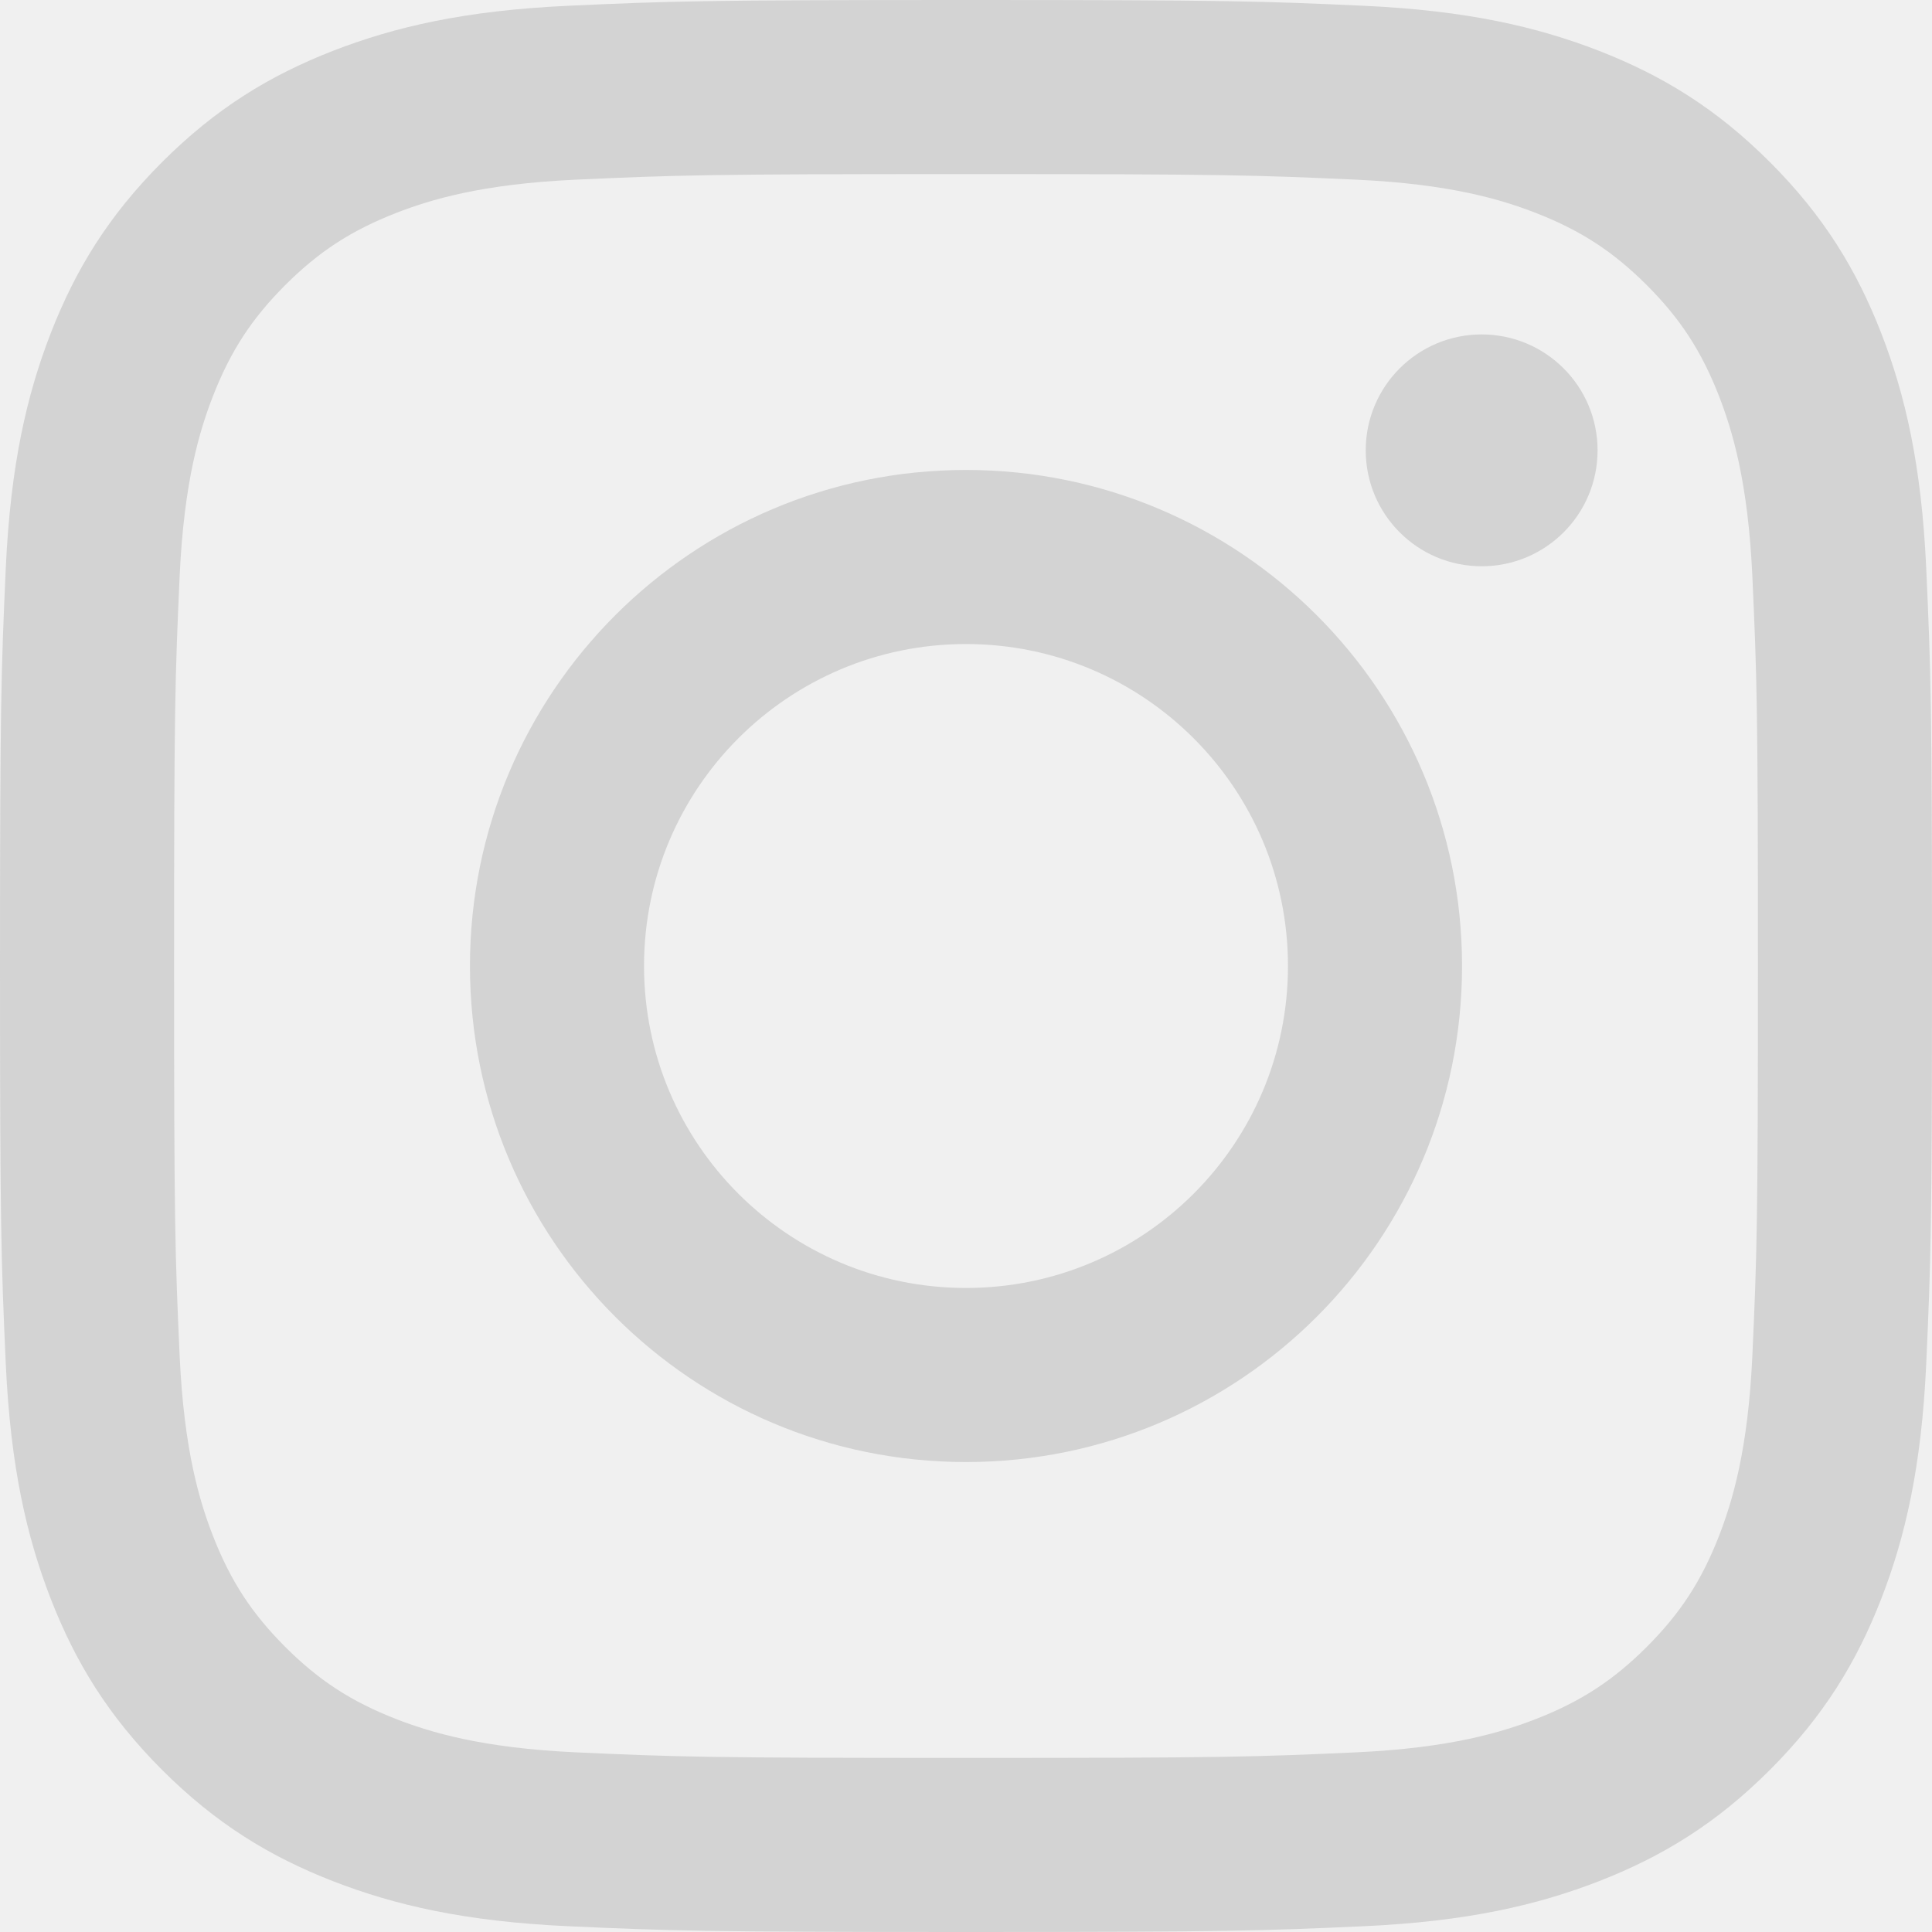
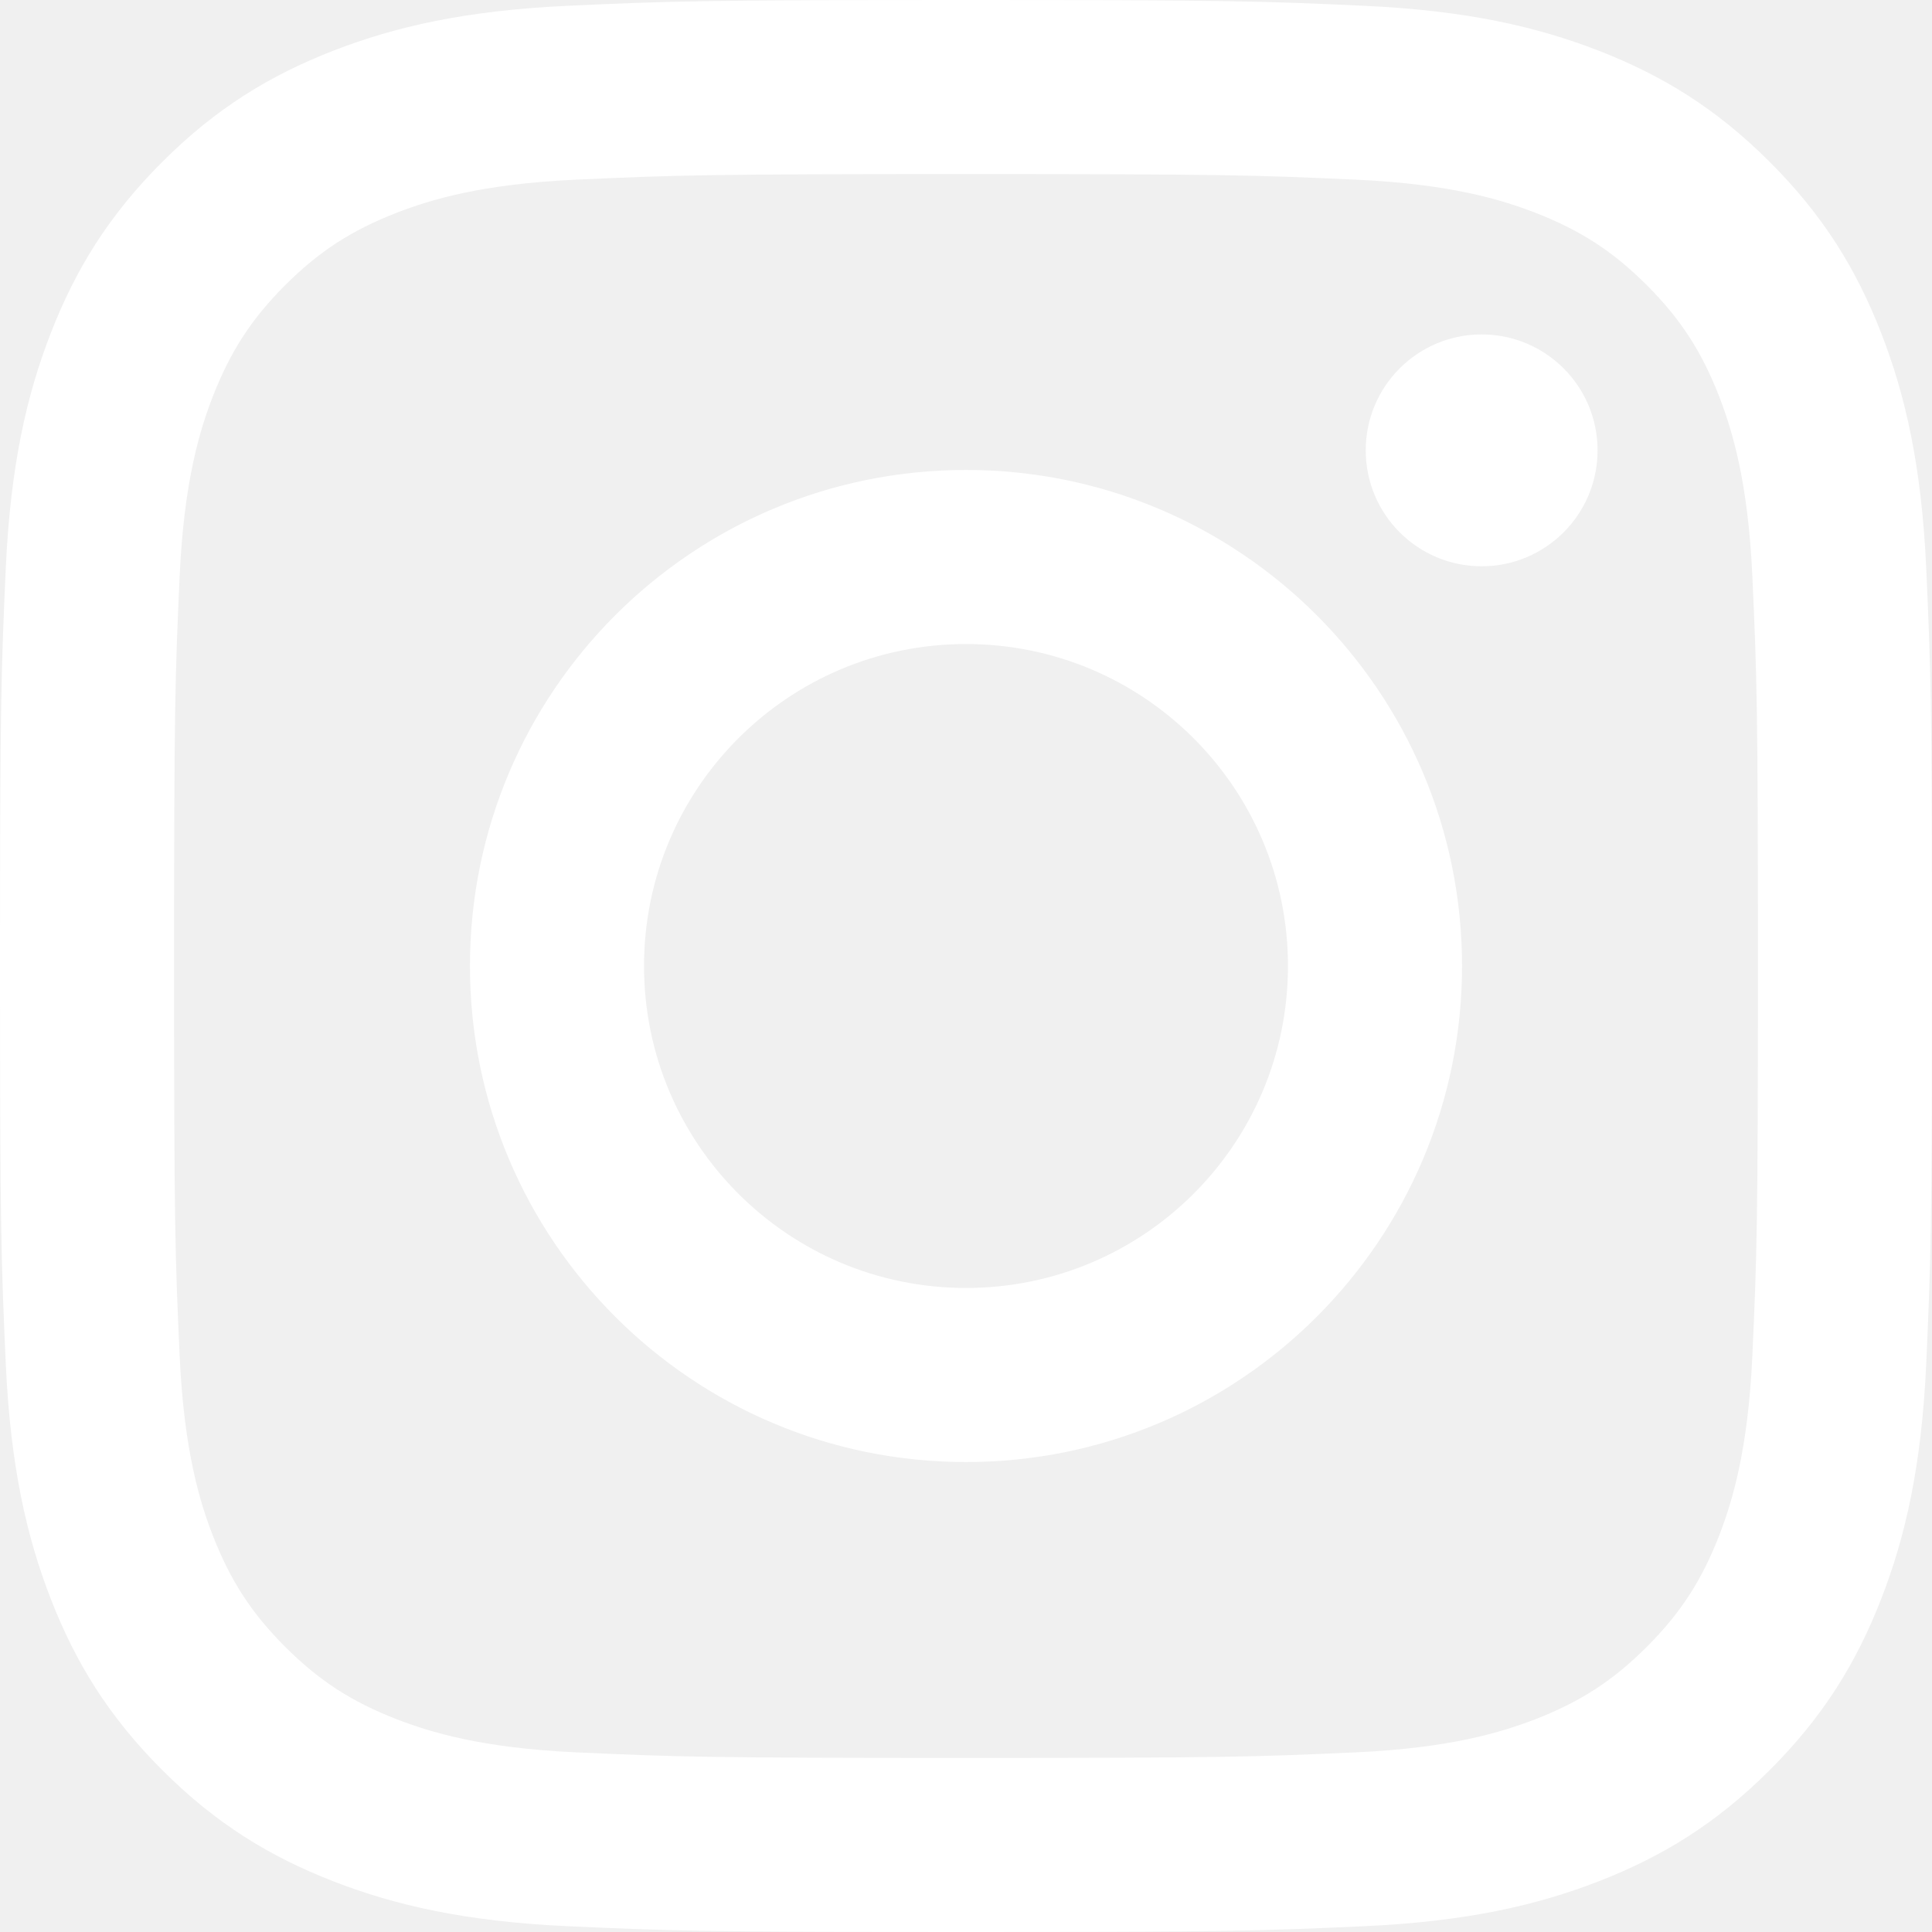
<svg xmlns="http://www.w3.org/2000/svg" viewBox="0 0 20 20" version="1.1">
-   <path d="M15.338,3.462 C14.675,3.462 14.138,3.999 14.138,4.662 C14.138,5.325 14.675,5.862 15.338,5.862 C16.001,5.862 16.538,5.325 16.538,4.662 C16.538,3.999 16.001,3.462 15.338,3.462 M10,13.333 C8.159,13.333 6.667,11.841 6.667,10 C6.667,8.159 8.159,6.667 10,6.667 C11.841,6.667 13.333,8.159 13.333,10 C13.333,11.841 11.841,13.333 10,13.333 M10,4.865 C7.164,4.865 4.865,7.164 4.865,10 C4.865,12.836 7.164,15.135 10,15.135 C12.836,15.135 15.135,12.836 15.135,10 C15.135,7.164 12.836,4.865 10,4.865 M10,0 C7.284,0 6.944,0.011 5.877,0.06 C4.813,0.109 4.086,0.278 3.45,0.525 C2.792,0.781 2.234,1.122 1.678,1.678 C1.122,2.234 0.781,2.792 0.525,3.45 C0.278,4.086 0.109,4.813 0.06,5.877 C0.012,6.944 0,7.284 0,10 C0,12.716 0.012,13.056 0.06,14.123 C0.109,15.187 0.278,15.914 0.525,16.55 C0.781,17.208 1.122,17.766 1.678,18.322 C2.234,18.878 2.792,19.219 3.45,19.475 C4.086,19.722 4.813,19.891 5.877,19.94 C6.944,19.988 7.284,20 10,20 C12.716,20 13.056,19.988 14.123,19.94 C15.187,19.891 15.914,19.722 16.55,19.475 C17.208,19.219 17.766,18.878 18.322,18.322 C18.878,17.766 19.219,17.208 19.475,16.55 C19.722,15.914 19.891,15.187 19.94,14.123 C19.988,13.056 20,12.716 20,10 C20,7.284 19.988,6.944 19.94,5.877 C19.891,4.813 19.722,4.086 19.475,3.45 C19.219,2.792 18.878,2.234 18.322,1.678 C17.766,1.122 17.208,0.781 16.55,0.525 C15.914,0.278 15.187,0.109 14.123,0.06 C13.056,0.011 12.716,0 10,0 M10,1.802 C12.67,1.802 12.986,1.812 14.041,1.86 C15.016,1.905 15.545,2.067 15.898,2.204 C16.364,2.386 16.698,2.603 17.048,2.952 C17.397,3.302 17.614,3.636 17.796,4.102 C17.932,4.455 18.095,4.984 18.14,5.959 C18.188,7.014 18.198,7.33 18.198,10 C18.198,12.67 18.188,12.986 18.14,14.041 C18.095,15.016 17.932,15.545 17.796,15.898 C17.614,16.364 17.397,16.698 17.048,17.048 C16.698,17.397 16.364,17.614 15.898,17.796 C15.545,17.932 15.016,18.095 14.041,18.14 C12.987,18.188 12.67,18.198 10,18.198 C7.33,18.198 7.013,18.188 5.959,18.14 C4.984,18.095 4.455,17.932 4.102,17.796 C3.636,17.614 3.302,17.397 2.952,17.048 C2.603,16.698 2.386,16.364 2.204,15.898 C2.067,15.545 1.905,15.016 1.86,14.041 C1.812,12.986 1.802,12.67 1.802,10 C1.802,7.33 1.812,7.014 1.86,5.959 C1.905,4.984 2.067,4.455 2.204,4.102 C2.386,3.636 2.603,3.302 2.952,2.952 C3.302,2.603 3.636,2.386 4.102,2.204 C4.455,2.067 4.984,1.905 5.959,1.86 C7.014,1.812 7.33,1.802 10,1.802" fill="#d3d3d3" />
+   <path d="M15.338,3.462 C14.675,3.462 14.138,3.999 14.138,4.662 C14.138,5.325 14.675,5.862 15.338,5.862 C16.001,5.862 16.538,5.325 16.538,4.662 C16.538,3.999 16.001,3.462 15.338,3.462 M10,13.333 C8.159,13.333 6.667,11.841 6.667,10 C6.667,8.159 8.159,6.667 10,6.667 C11.841,6.667 13.333,8.159 13.333,10 C13.333,11.841 11.841,13.333 10,13.333 M10,4.865 C7.164,4.865 4.865,7.164 4.865,10 C4.865,12.836 7.164,15.135 10,15.135 C12.836,15.135 15.135,12.836 15.135,10 C15.135,7.164 12.836,4.865 10,4.865 M10,0 C7.284,0 6.944,0.011 5.877,0.06 C4.813,0.109 4.086,0.278 3.45,0.525 C2.792,0.781 2.234,1.122 1.678,1.678 C1.122,2.234 0.781,2.792 0.525,3.45 C0.278,4.086 0.109,4.813 0.06,5.877 C0.012,6.944 0,7.284 0,10 C0,12.716 0.012,13.056 0.06,14.123 C0.109,15.187 0.278,15.914 0.525,16.55 C0.781,17.208 1.122,17.766 1.678,18.322 C2.234,18.878 2.792,19.219 3.45,19.475 C4.086,19.722 4.813,19.891 5.877,19.94 C6.944,19.988 7.284,20 10,20 C12.716,20 13.056,19.988 14.123,19.94 C15.187,19.891 15.914,19.722 16.55,19.475 C17.208,19.219 17.766,18.878 18.322,18.322 C18.878,17.766 19.219,17.208 19.475,16.55 C19.722,15.914 19.891,15.187 19.94,14.123 C19.988,13.056 20,12.716 20,10 C20,7.284 19.988,6.944 19.94,5.877 C19.891,4.813 19.722,4.086 19.475,3.45 C19.219,2.792 18.878,2.234 18.322,1.678 C17.766,1.122 17.208,0.781 16.55,0.525 C15.914,0.278 15.187,0.109 14.123,0.06 C13.056,0.011 12.716,0 10,0 M10,1.802 C12.67,1.802 12.986,1.812 14.041,1.86 C15.016,1.905 15.545,2.067 15.898,2.204 C16.364,2.386 16.698,2.603 17.048,2.952 C17.397,3.302 17.614,3.636 17.796,4.102 C17.932,4.455 18.095,4.984 18.14,5.959 C18.188,7.014 18.198,7.33 18.198,10 C18.198,12.67 18.188,12.986 18.14,14.041 C18.095,15.016 17.932,15.545 17.796,15.898 C17.614,16.364 17.397,16.698 17.048,17.048 C16.698,17.397 16.364,17.614 15.898,17.796 C15.545,17.932 15.016,18.095 14.041,18.14 C12.987,18.188 12.67,18.198 10,18.198 C7.33,18.198 7.013,18.188 5.959,18.14 C4.984,18.095 4.455,17.932 4.102,17.796 C3.636,17.614 3.302,17.397 2.952,17.048 C2.603,16.698 2.386,16.364 2.204,15.898 C2.067,15.545 1.905,15.016 1.86,14.041 C1.812,12.986 1.802,12.67 1.802,10 C1.802,7.33 1.812,7.014 1.86,5.959 C1.905,4.984 2.067,4.455 2.204,4.102 C2.386,3.636 2.603,3.302 2.952,2.952 C3.302,2.603 3.636,2.386 4.102,2.204 C4.455,2.067 4.984,1.905 5.959,1.86 C7.014,1.812 7.33,1.802 10,1.802" fill="#FFFFFF" />
</svg>
